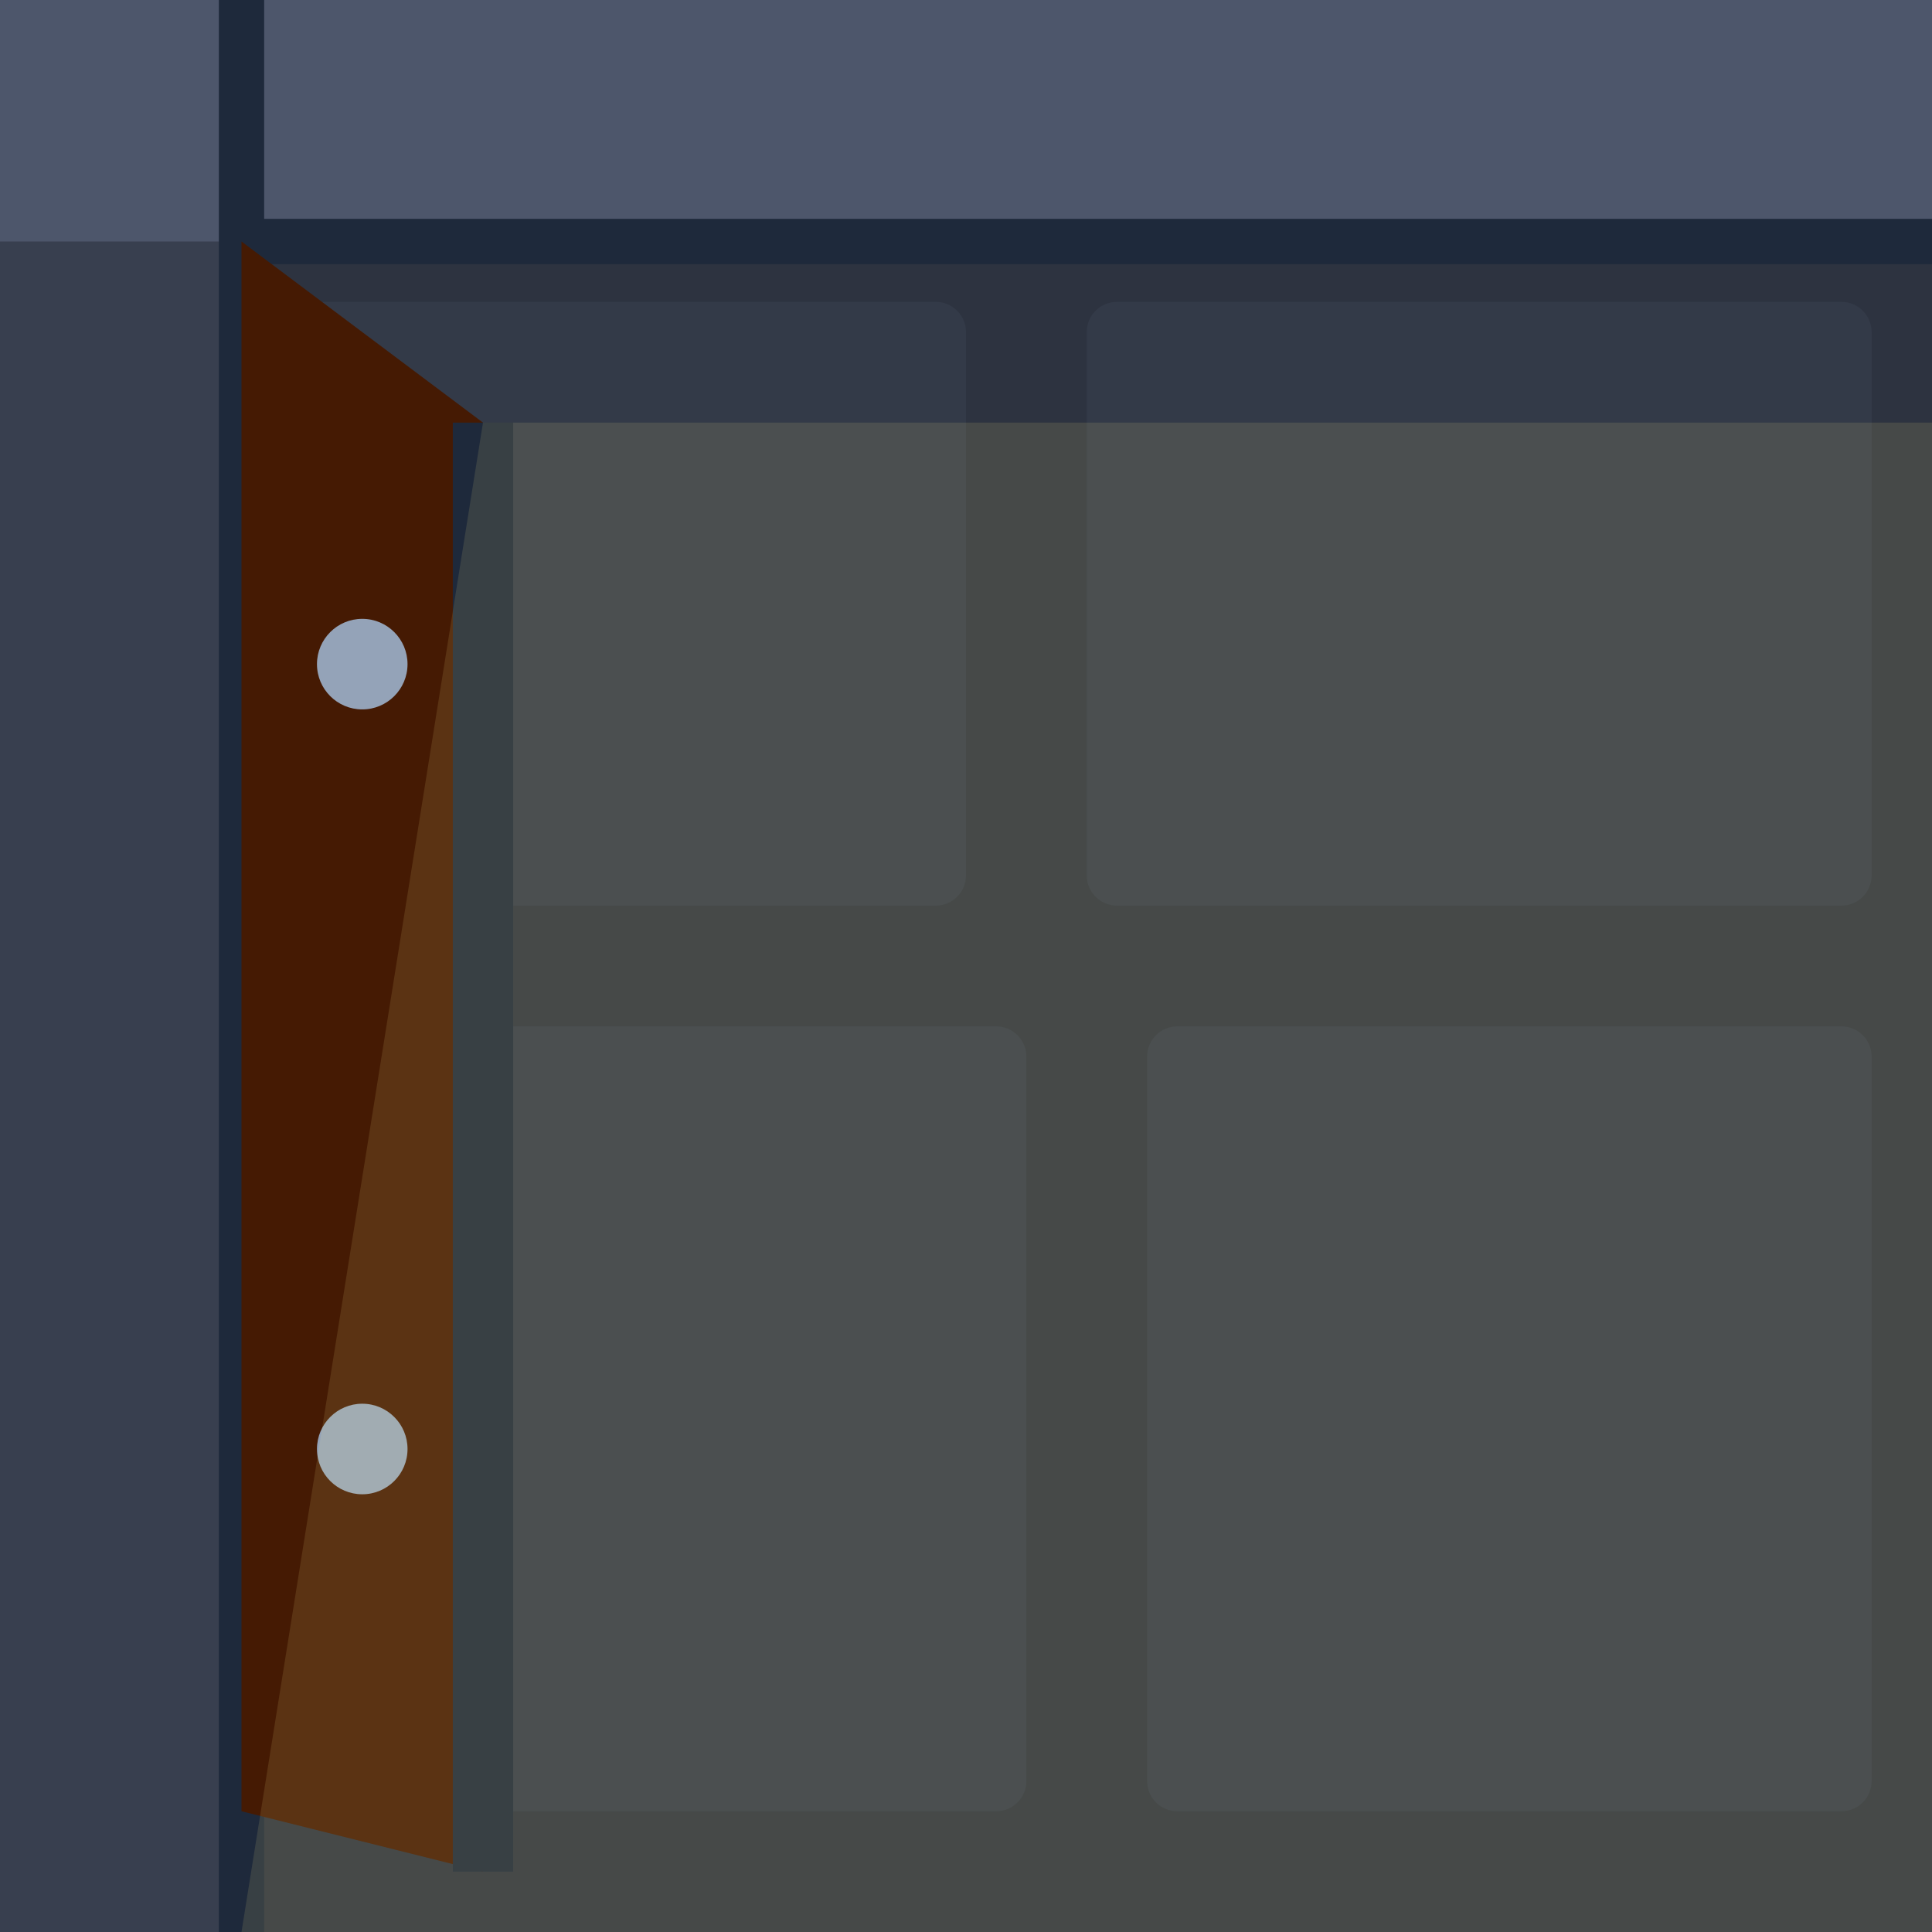
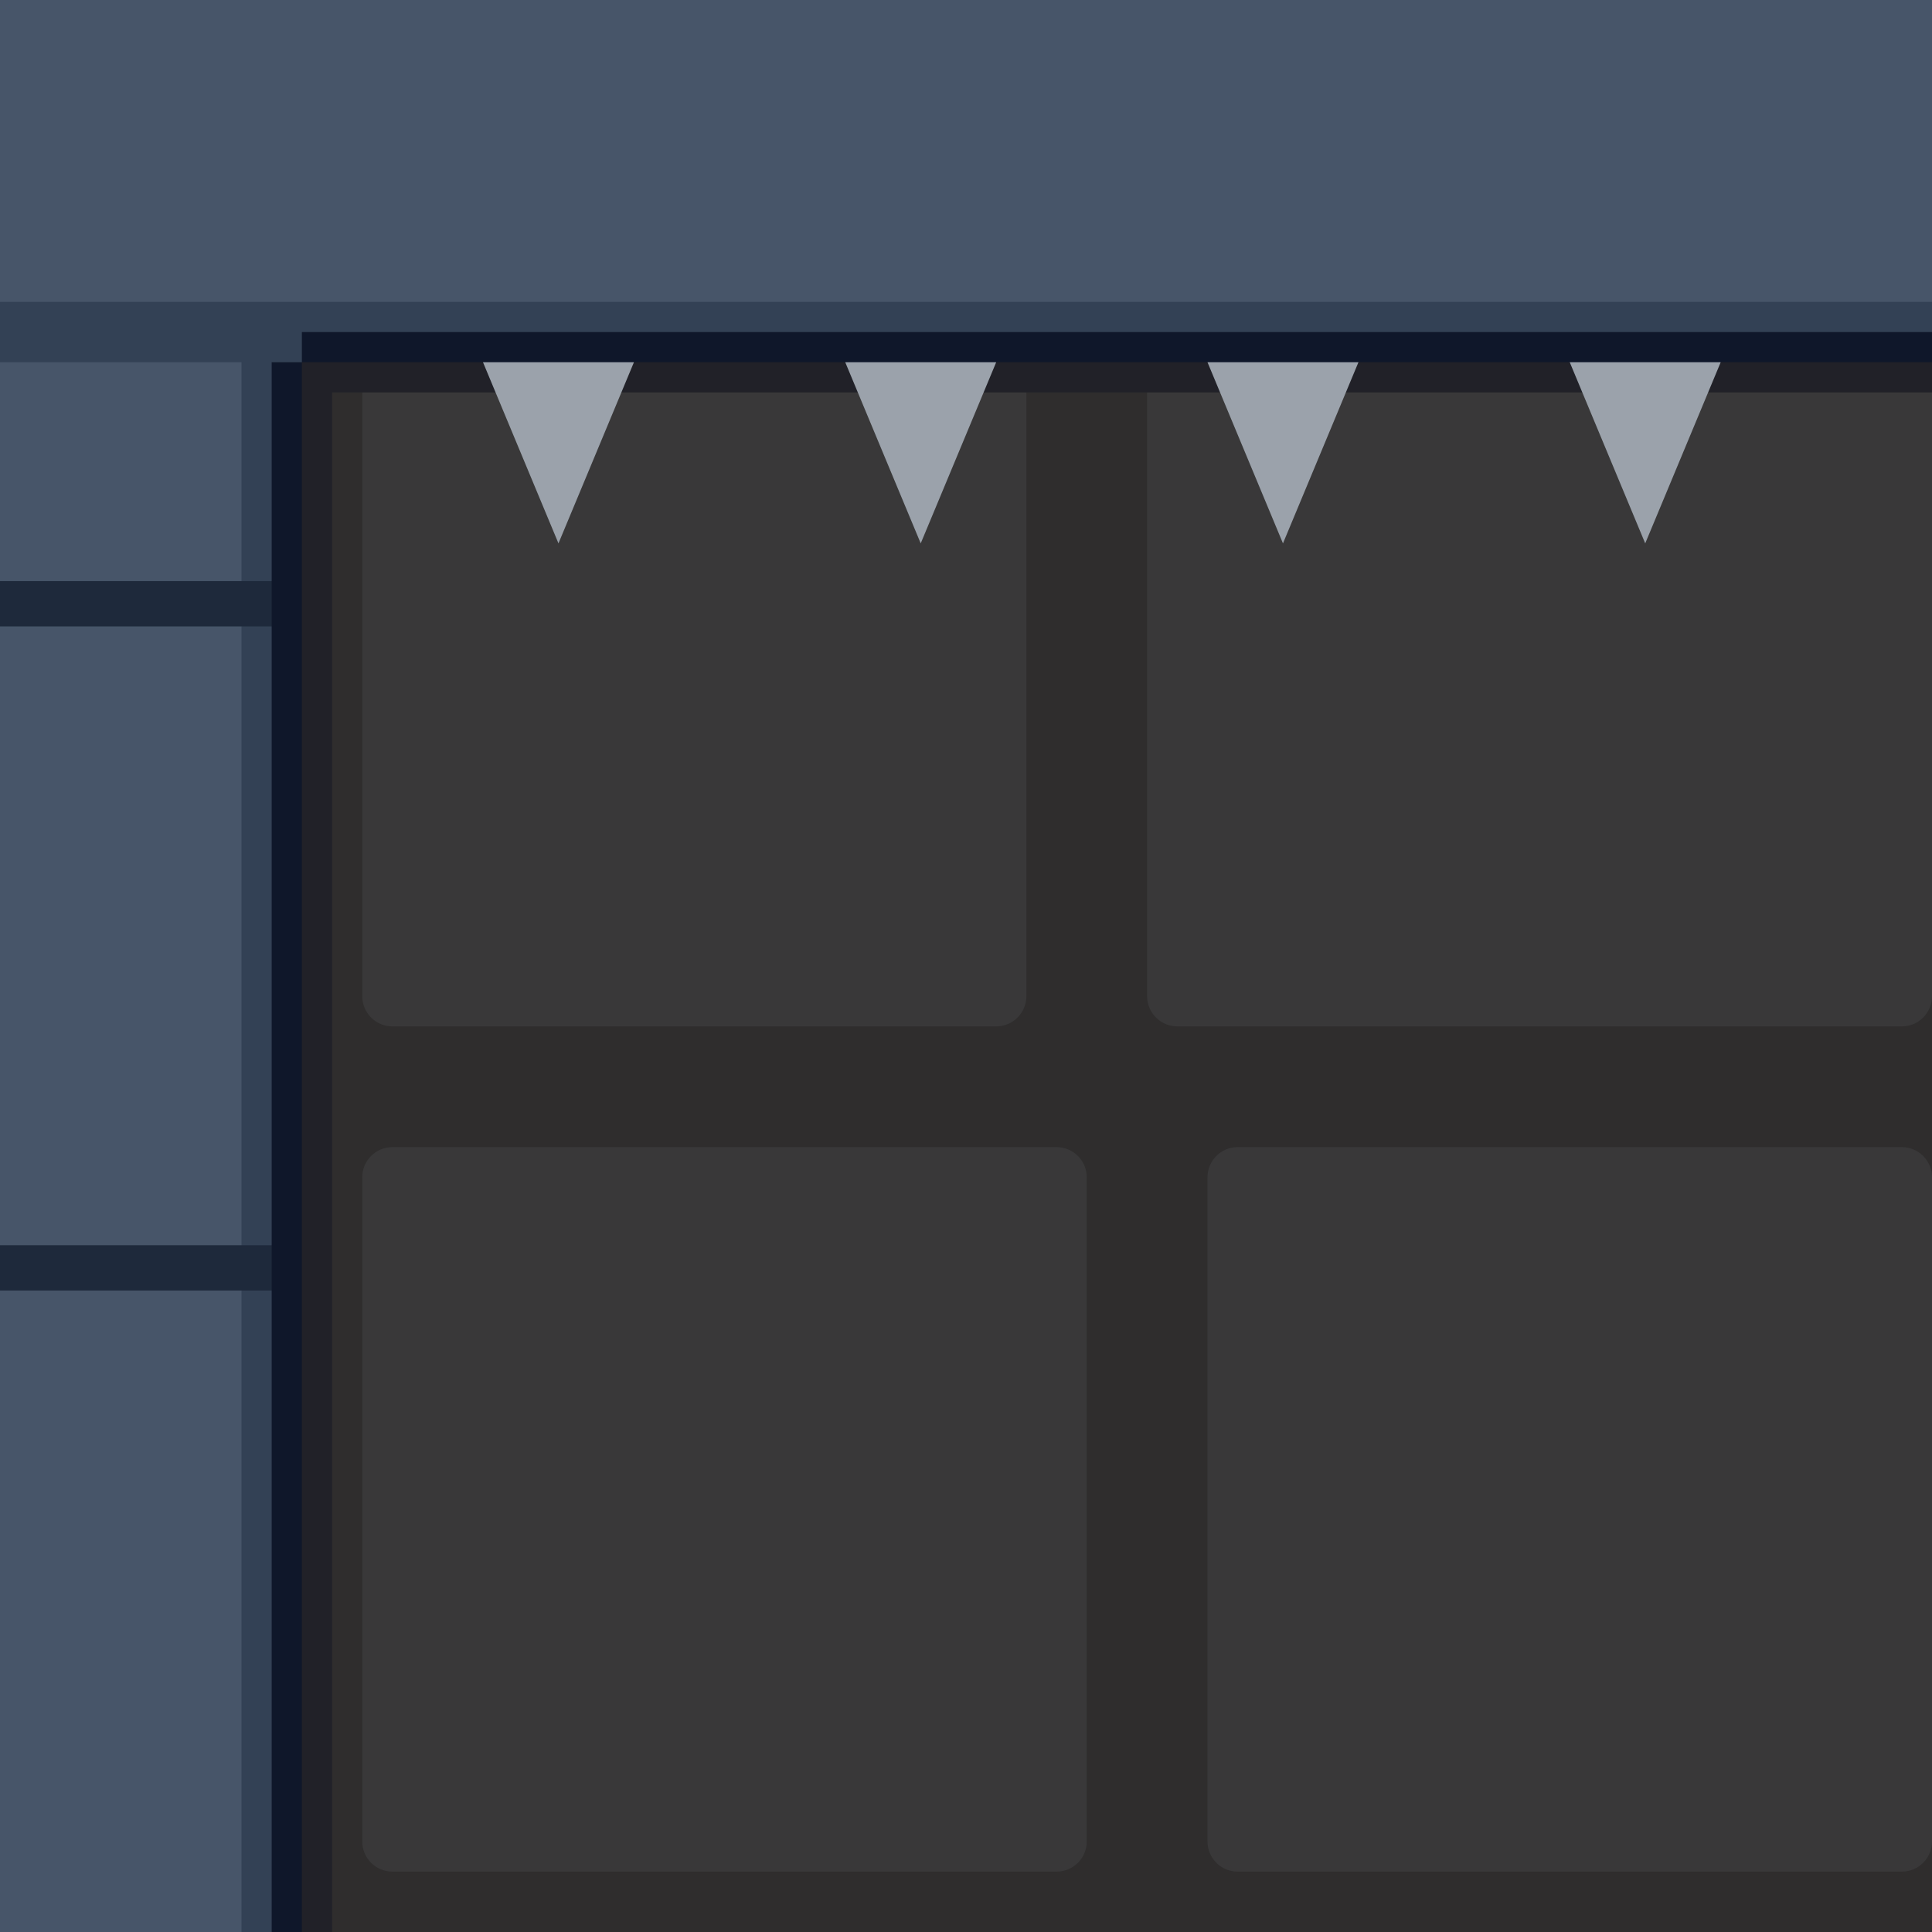
<svg xmlns="http://www.w3.org/2000/svg" viewBox="0 0 64 64" width="64" height="64">
-   <rect width="64" height="64" fill="#2d3340" />
-   <rect x="8" y="10" width="24" height="20" fill="#333a48" rx="1" />
-   <rect x="36" y="10" width="26" height="20" fill="#333a48" rx="1" />
-   <rect x="8" y="34" width="26" height="26" fill="#333a48" rx="1" />
-   <rect x="38" y="34" width="24" height="26" fill="#333a48" rx="1" />
-   <rect x="0" y="0" width="8" height="64" fill="#383f4f" />
-   <rect x="0" y="0" width="64" height="8" fill="#4d566b" />
-   <line x1="8" y1="8" x2="64" y2="8" stroke="#1e293b" stroke-width="1.5" />
-   <line x1="8" y1="0" x2="8" y2="64" stroke="#1e293b" stroke-width="1.5" />
-   <polygon points="8,8 16,14 16,62 8,60" fill="#451a03" />
-   <line x1="16" y1="14" x2="16" y2="62" stroke="#1e293b" stroke-width="2" />
-   <circle cx="12" cy="22" r="1.5" fill="#94a3b8" />
-   <circle cx="12" cy="48" r="1.5" fill="#94a3b8" />
-   <polygon points="16,14 64,14 64,64 8,64" fill="#fef08a" opacity="0.12" />
+   <rect width="64" height="64" fill="#1e2430" />
+   <rect x="12" y="12" width="22" height="22" fill="#29303d" rx="1" />
+   <rect x="38" y="12" width="26" height="22" fill="#29303d" rx="1" />
+   <rect x="12" y="38" width="24" height="24" fill="#29303d" rx="1" />
+   <rect x="40" y="38" width="24" height="24" fill="#29303d" rx="1" />
+   <rect x="0" y="0" width="10" height="64" fill="#334155" />
+   <rect x="0" y="0" width="8" height="64" fill="#475569" />
+   <line x1="0" y1="20" x2="10" y2="20" stroke="#1e293b" stroke-width="1.5" />
+   <line x1="0" y1="42" x2="10" y2="42" stroke="#1e293b" stroke-width="1.5" />
+   <line x1="10" y1="0" x2="10" y2="64" stroke="#0f172a" stroke-width="2" />
+   <rect x="0" y="0" width="64" height="12" fill="#334155" />
+   <rect x="0" y="0" width="64" height="10" fill="#475569" />
+   <line x1="10" y1="12" x2="64" y2="12" stroke="#0f172a" stroke-width="2" />
+   <polygon points="16,12 21,12 18.5,18" fill="#94a3b8" />
+   <polygon points="28,12 33,12 30.5,18" fill="#94a3b8" />
+   <polygon points="40,12 45,12 42.5,18" fill="#94a3b8" />
+   <polygon points="52,12 57,12 54.5,18" fill="#94a3b8" />
+   <polygon points="10,12 64,12 64,64 10,64" fill="#f59e0b" opacity="0.08" />
</svg>
